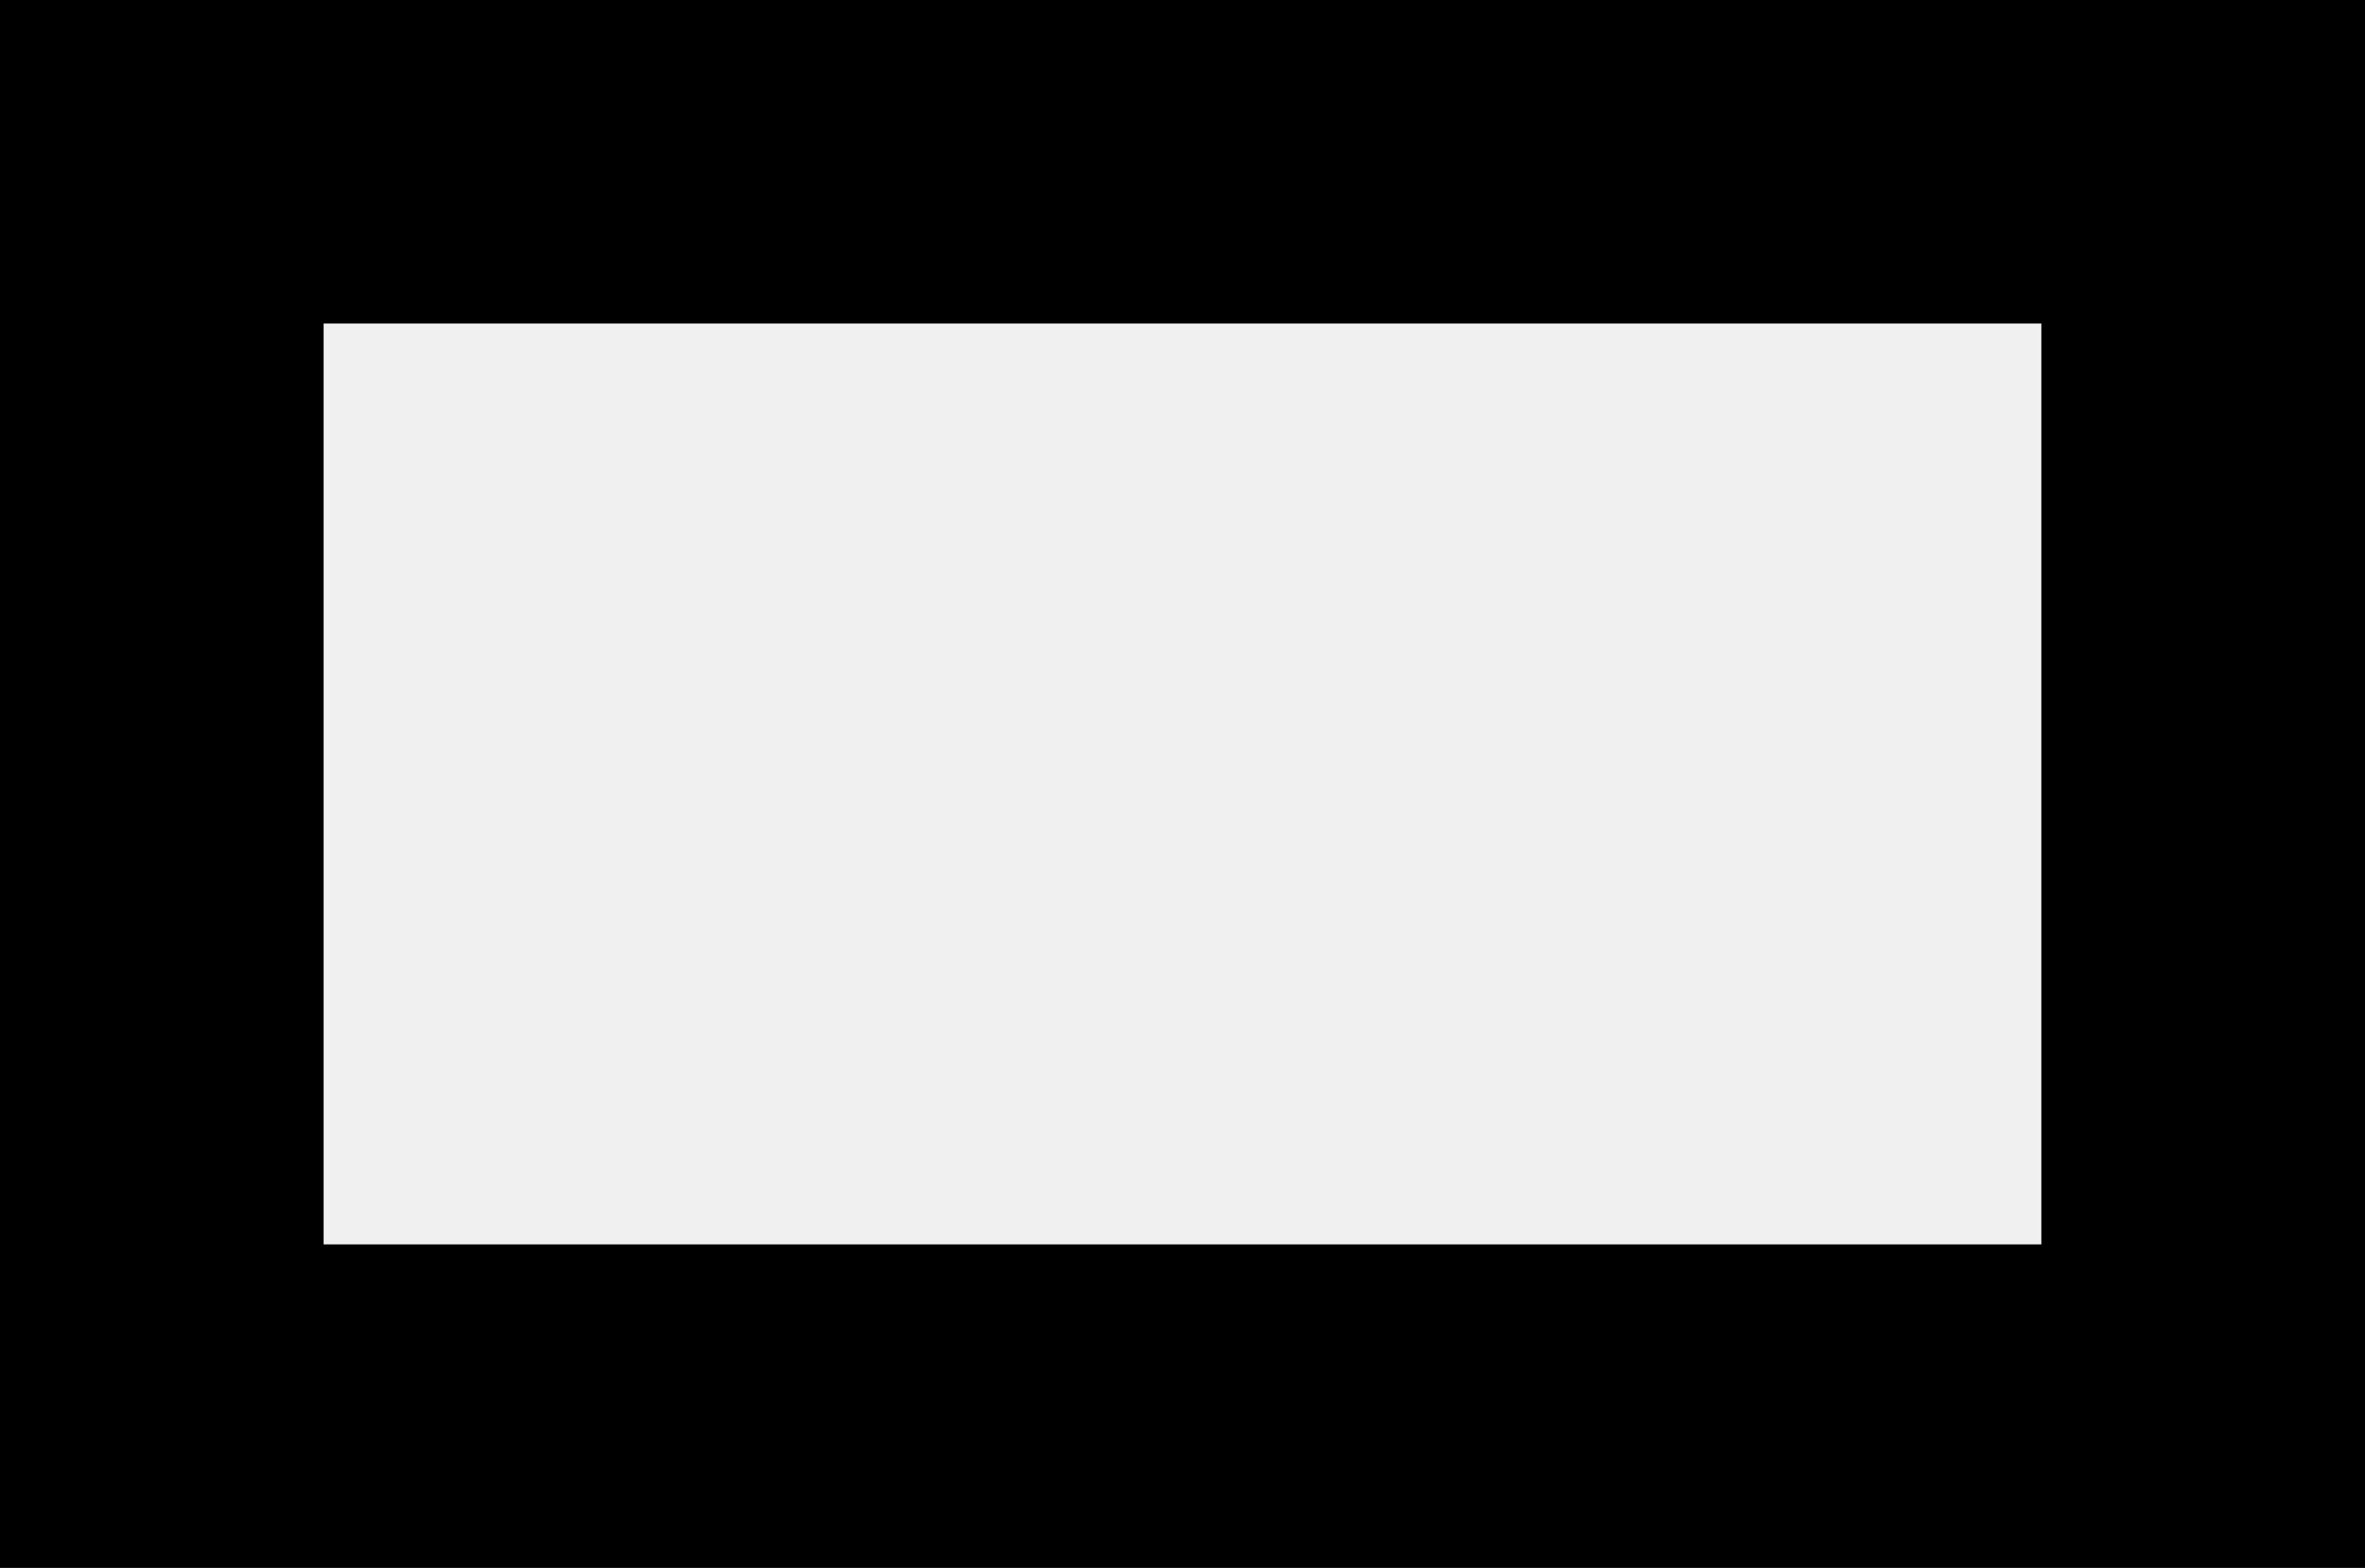
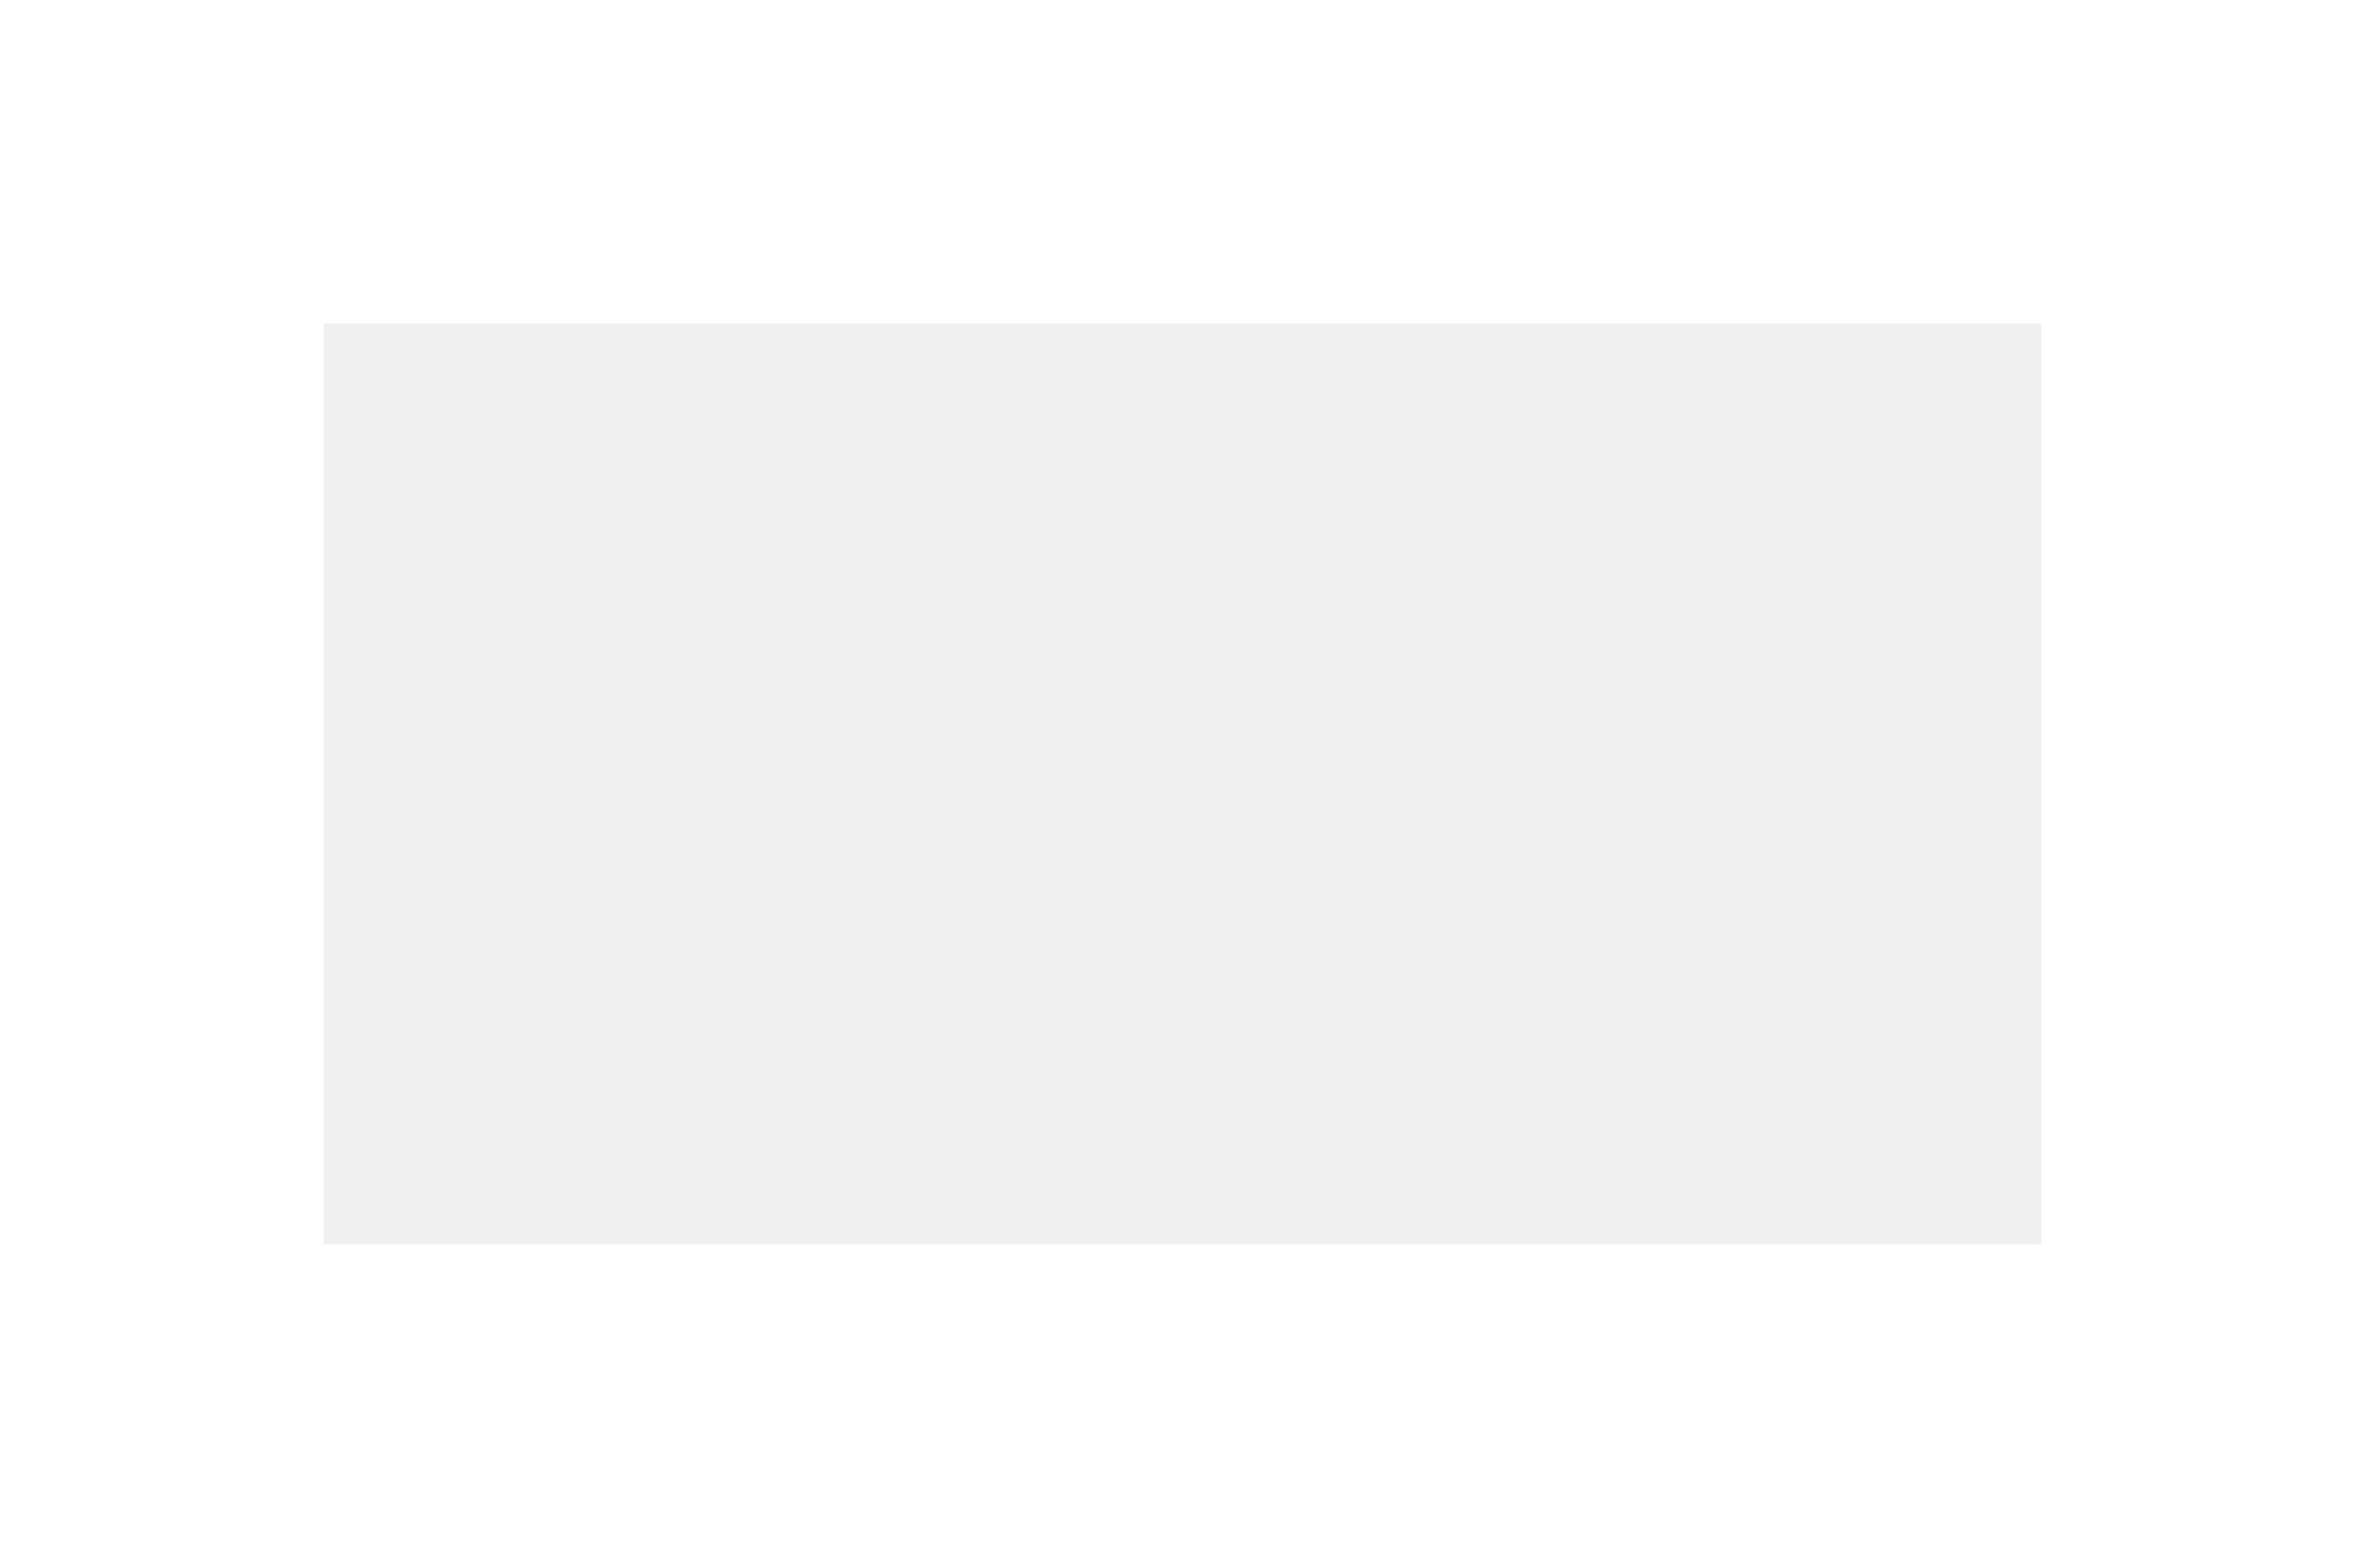
<svg xmlns="http://www.w3.org/2000/svg" width="226.188" height="149.999">
  <g transform="translate(-373.5706,-1486.291)">
-     <path d="     M 373.571,1486.291     L 373.571,1517.244     L 373.571,1617.243     L 373.571,1636.29     L 599.759,1636.29     L 599.759,1617.243     L 599.759,1605.339     L 599.759,1517.244     L 599.759,1486.291     L 568.805,1486.291     L 404.522,1486.291     L 373.571,1486.291 z     M 404.522,1517.244     L 568.805,1517.244     L 568.805,1605.339     L 404.522,1605.339     L 404.522,1517.244 z    " style="     fill: #000000;     fill-opacity: 1;     stroke: none;     stroke-width: 6;     stroke-linecap: butt;     stroke-linejoin: round;     stroke-miterlimit: 4;     stroke-dasharray: none;     stroke-dashoffset: 3.6;     stroke-opacity: 1;    " />
+     <path d="     M 373.571,1486.291     L 373.571,1517.244     L 373.571,1617.243     L 373.571,1636.29     L 599.759,1636.29     L 599.759,1617.243     L 599.759,1605.339     L 599.759,1517.244     L 599.759,1486.291     L 568.805,1486.291     L 404.522,1486.291     L 373.571,1486.291 z     M 404.522,1517.244     L 568.805,1517.244     L 568.805,1605.339     L 404.522,1605.339     L 404.522,1517.244 z    " style="     fill: #ffffff;     fill-opacity: 1;     stroke: none;     stroke-width: 6;     stroke-linecap: butt;     stroke-linejoin: round;     stroke-miterlimit: 4;     stroke-dasharray: none;     stroke-dashoffset: 3.6;     stroke-opacity: 1;    " />
  </g>
</svg>
